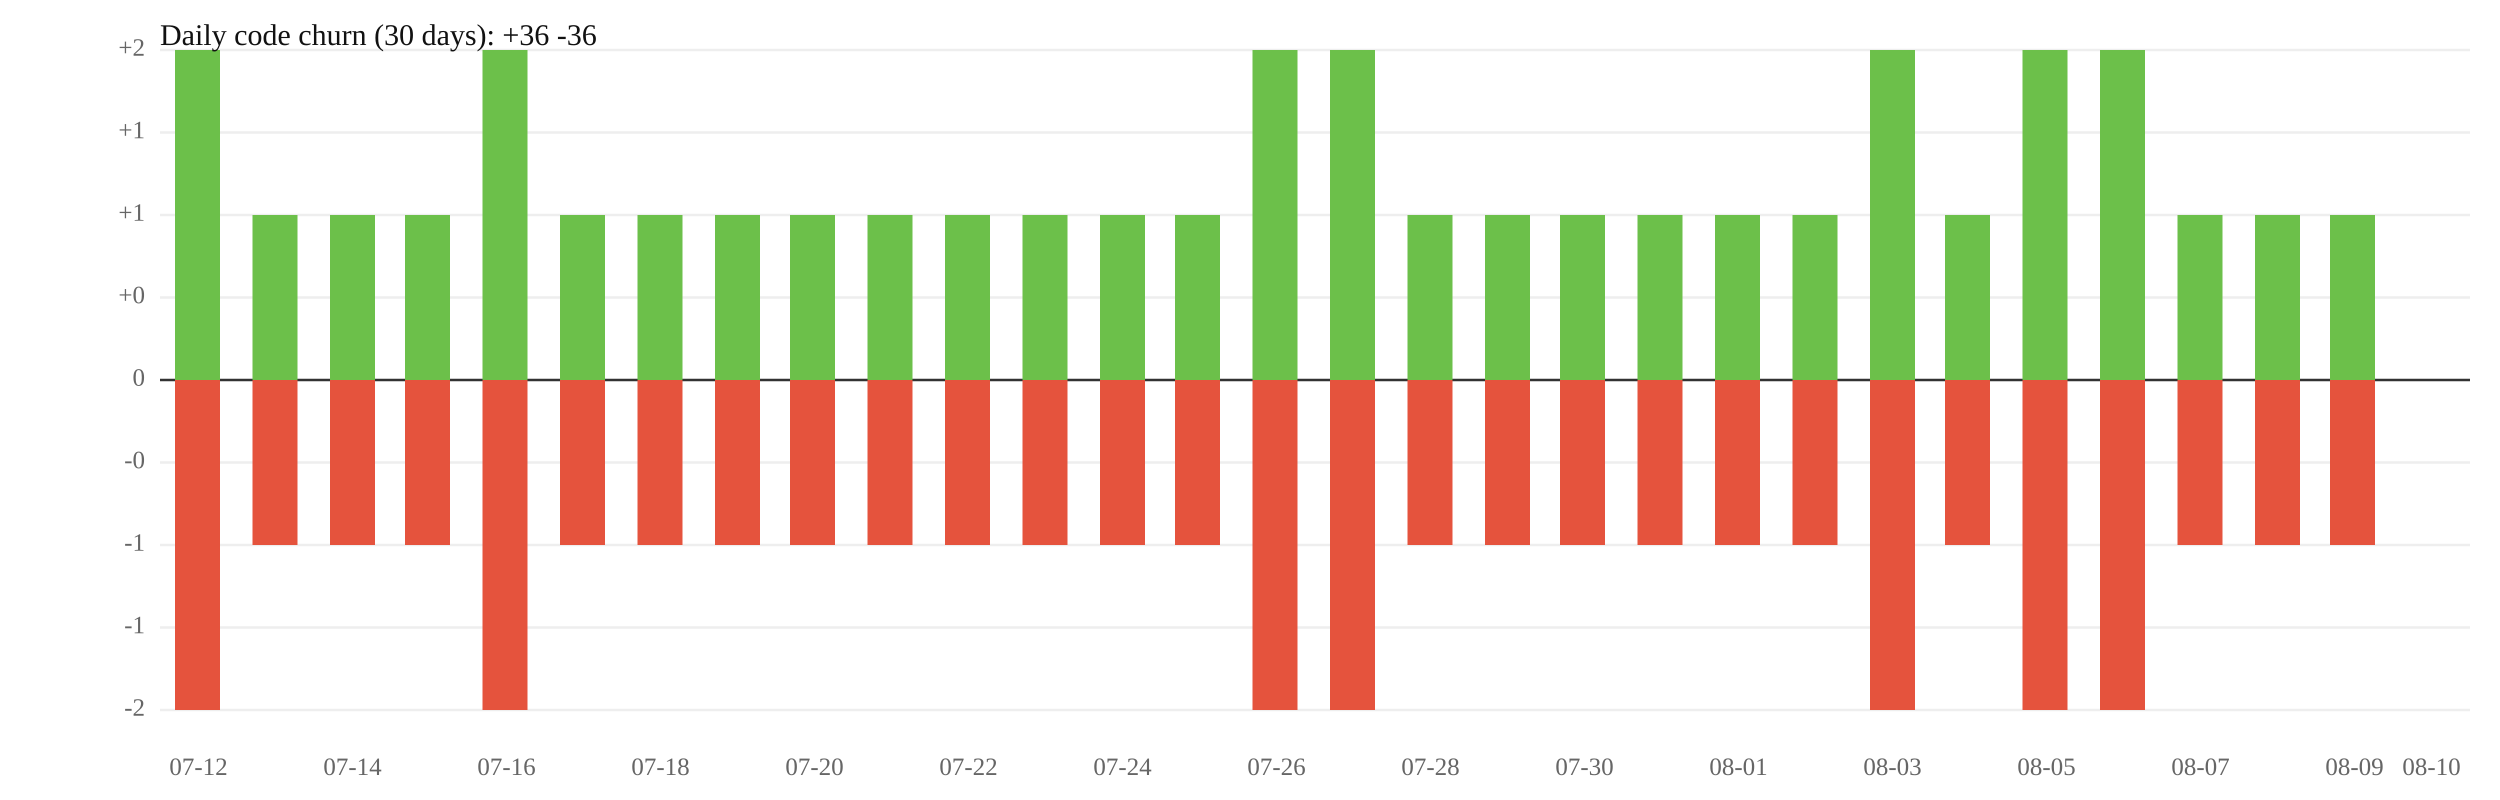
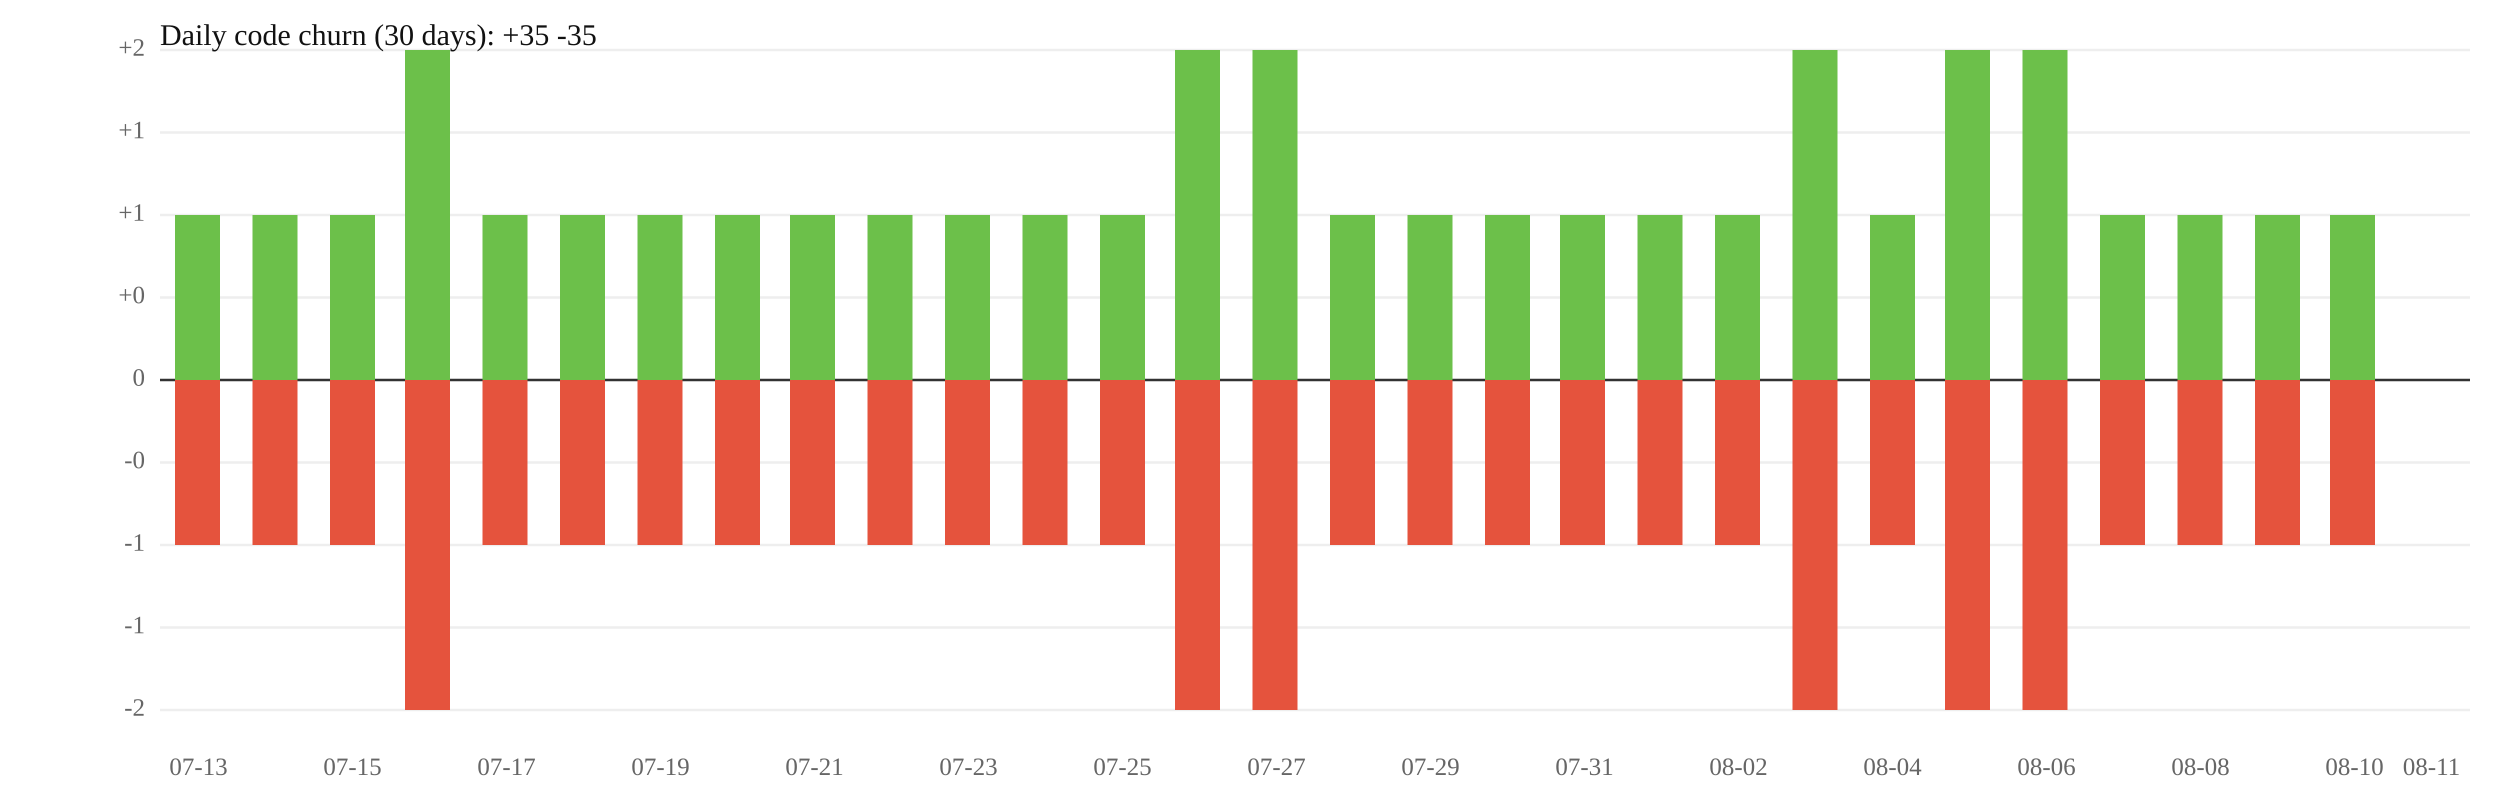
<svg xmlns="http://www.w3.org/2000/svg" width="1000" height="320" viewBox="0 0 1000 320">
  <rect width="100%" height="100%" fill="white" />
  <line x1="64" y1="119" x2="988" y2="119" stroke="#eee" />
  <line x1="64" y1="185" x2="988" y2="185" stroke="#eee" />
  <text x="58" y="119" font-size="10" text-anchor="end" dominant-baseline="middle" fill="#666">+0</text>
  <text x="58" y="185" font-size="10" text-anchor="end" dominant-baseline="middle" fill="#666">-0</text>
  <line x1="64" y1="86" x2="988" y2="86" stroke="#eee" />
  <line x1="64" y1="218" x2="988" y2="218" stroke="#eee" />
  <text x="58" y="86" font-size="10" text-anchor="end" dominant-baseline="middle" fill="#666">+1</text>
  <text x="58" y="218" font-size="10" text-anchor="end" dominant-baseline="middle" fill="#666">-1</text>
  <line x1="64" y1="53" x2="988" y2="53" stroke="#eee" />
  <line x1="64" y1="251" x2="988" y2="251" stroke="#eee" />
  <text x="58" y="53" font-size="10" text-anchor="end" dominant-baseline="middle" fill="#666">+1</text>
  <text x="58" y="251" font-size="10" text-anchor="end" dominant-baseline="middle" fill="#666">-1</text>
  <line x1="64" y1="20" x2="988" y2="20" stroke="#eee" />
  <line x1="64" y1="284" x2="988" y2="284" stroke="#eee" />
  <text x="58" y="20" font-size="10" text-anchor="end" dominant-baseline="middle" fill="#666">+2</text>
  <text x="58" y="284" font-size="10" text-anchor="end" dominant-baseline="middle" fill="#666">-2</text>
  <line x1="64" y1="152" x2="988" y2="152" stroke="#333" />
  <text x="58" y="152" font-size="10" text-anchor="end" dominant-baseline="middle" fill="#666">0</text>
-   <rect x="70" y="20" width="18" height="132" fill="#6cc04a" />
-   <rect x="70" y="152" width="18" height="132" fill="#e5533d" />
+   <rect x="70" y="86" width="18" height="66" fill="#6cc04a" />
+   <rect x="70" y="152" width="18" height="66" fill="#e5533d" />
  <rect x="101" y="86" width="18" height="66" fill="#6cc04a" />
  <rect x="101" y="152" width="18" height="66" fill="#e5533d" />
  <rect x="132" y="86" width="18" height="66" fill="#6cc04a" />
  <rect x="132" y="152" width="18" height="66" fill="#e5533d" />
-   <rect x="162" y="86" width="18" height="66" fill="#6cc04a" />
-   <rect x="162" y="152" width="18" height="66" fill="#e5533d" />
-   <rect x="193" y="20" width="18" height="132" fill="#6cc04a" />
-   <rect x="193" y="152" width="18" height="132" fill="#e5533d" />
+   <rect x="162" y="20" width="18" height="132" fill="#6cc04a" />
+   <rect x="162" y="152" width="18" height="132" fill="#e5533d" />
+   <rect x="193" y="86" width="18" height="66" fill="#6cc04a" />
+   <rect x="193" y="152" width="18" height="66" fill="#e5533d" />
  <rect x="224" y="86" width="18" height="66" fill="#6cc04a" />
  <rect x="224" y="152" width="18" height="66" fill="#e5533d" />
  <rect x="255" y="86" width="18" height="66" fill="#6cc04a" />
  <rect x="255" y="152" width="18" height="66" fill="#e5533d" />
  <rect x="286" y="86" width="18" height="66" fill="#6cc04a" />
  <rect x="286" y="152" width="18" height="66" fill="#e5533d" />
  <rect x="316" y="86" width="18" height="66" fill="#6cc04a" />
  <rect x="316" y="152" width="18" height="66" fill="#e5533d" />
  <rect x="347" y="86" width="18" height="66" fill="#6cc04a" />
  <rect x="347" y="152" width="18" height="66" fill="#e5533d" />
  <rect x="378" y="86" width="18" height="66" fill="#6cc04a" />
  <rect x="378" y="152" width="18" height="66" fill="#e5533d" />
  <rect x="409" y="86" width="18" height="66" fill="#6cc04a" />
  <rect x="409" y="152" width="18" height="66" fill="#e5533d" />
  <rect x="440" y="86" width="18" height="66" fill="#6cc04a" />
  <rect x="440" y="152" width="18" height="66" fill="#e5533d" />
-   <rect x="470" y="86" width="18" height="66" fill="#6cc04a" />
-   <rect x="470" y="152" width="18" height="66" fill="#e5533d" />
+   <rect x="470" y="20" width="18" height="132" fill="#6cc04a" />
+   <rect x="470" y="152" width="18" height="132" fill="#e5533d" />
  <rect x="501" y="20" width="18" height="132" fill="#6cc04a" />
  <rect x="501" y="152" width="18" height="132" fill="#e5533d" />
-   <rect x="532" y="20" width="18" height="132" fill="#6cc04a" />
-   <rect x="532" y="152" width="18" height="132" fill="#e5533d" />
+   <rect x="532" y="86" width="18" height="66" fill="#6cc04a" />
+   <rect x="532" y="152" width="18" height="66" fill="#e5533d" />
  <rect x="563" y="86" width="18" height="66" fill="#6cc04a" />
  <rect x="563" y="152" width="18" height="66" fill="#e5533d" />
  <rect x="594" y="86" width="18" height="66" fill="#6cc04a" />
  <rect x="594" y="152" width="18" height="66" fill="#e5533d" />
  <rect x="624" y="86" width="18" height="66" fill="#6cc04a" />
  <rect x="624" y="152" width="18" height="66" fill="#e5533d" />
  <rect x="655" y="86" width="18" height="66" fill="#6cc04a" />
  <rect x="655" y="152" width="18" height="66" fill="#e5533d" />
  <rect x="686" y="86" width="18" height="66" fill="#6cc04a" />
  <rect x="686" y="152" width="18" height="66" fill="#e5533d" />
-   <rect x="717" y="86" width="18" height="66" fill="#6cc04a" />
-   <rect x="717" y="152" width="18" height="66" fill="#e5533d" />
-   <rect x="748" y="20" width="18" height="132" fill="#6cc04a" />
-   <rect x="748" y="152" width="18" height="132" fill="#e5533d" />
-   <rect x="778" y="86" width="18" height="66" fill="#6cc04a" />
-   <rect x="778" y="152" width="18" height="66" fill="#e5533d" />
+   <rect x="717" y="20" width="18" height="132" fill="#6cc04a" />
+   <rect x="717" y="152" width="18" height="132" fill="#e5533d" />
+   <rect x="748" y="86" width="18" height="66" fill="#6cc04a" />
+   <rect x="748" y="152" width="18" height="66" fill="#e5533d" />
+   <rect x="778" y="20" width="18" height="132" fill="#6cc04a" />
+   <rect x="778" y="152" width="18" height="132" fill="#e5533d" />
  <rect x="809" y="20" width="18" height="132" fill="#6cc04a" />
  <rect x="809" y="152" width="18" height="132" fill="#e5533d" />
-   <rect x="840" y="20" width="18" height="132" fill="#6cc04a" />
-   <rect x="840" y="152" width="18" height="132" fill="#e5533d" />
+   <rect x="840" y="86" width="18" height="66" fill="#6cc04a" />
+   <rect x="840" y="152" width="18" height="66" fill="#e5533d" />
  <rect x="871" y="86" width="18" height="66" fill="#6cc04a" />
  <rect x="871" y="152" width="18" height="66" fill="#e5533d" />
  <rect x="902" y="86" width="18" height="66" fill="#6cc04a" />
  <rect x="902" y="152" width="18" height="66" fill="#e5533d" />
  <rect x="932" y="86" width="18" height="66" fill="#6cc04a" />
  <rect x="932" y="152" width="18" height="66" fill="#e5533d" />
-   <text x="79.4" y="310" font-size="10" text-anchor="middle" fill="#666">07-12</text>
-   <text x="141.0" y="310" font-size="10" text-anchor="middle" fill="#666">07-14</text>
-   <text x="202.6" y="310" font-size="10" text-anchor="middle" fill="#666">07-16</text>
-   <text x="264.2" y="310" font-size="10" text-anchor="middle" fill="#666">07-18</text>
-   <text x="325.8" y="310" font-size="10" text-anchor="middle" fill="#666">07-20</text>
-   <text x="387.4" y="310" font-size="10" text-anchor="middle" fill="#666">07-22</text>
-   <text x="449.0" y="310" font-size="10" text-anchor="middle" fill="#666">07-24</text>
-   <text x="510.6" y="310" font-size="10" text-anchor="middle" fill="#666">07-26</text>
-   <text x="572.2" y="310" font-size="10" text-anchor="middle" fill="#666">07-28</text>
-   <text x="633.8" y="310" font-size="10" text-anchor="middle" fill="#666">07-30</text>
-   <text x="695.4" y="310" font-size="10" text-anchor="middle" fill="#666">08-01</text>
-   <text x="757.0" y="310" font-size="10" text-anchor="middle" fill="#666">08-03</text>
-   <text x="818.6" y="310" font-size="10" text-anchor="middle" fill="#666">08-05</text>
-   <text x="880.2" y="310" font-size="10" text-anchor="middle" fill="#666">08-07</text>
-   <text x="941.8" y="310" font-size="10" text-anchor="middle" fill="#666">08-09</text>
-   <text x="972.6" y="310" font-size="10" text-anchor="middle" fill="#666">08-10</text>
-   <text x="64" y="18" font-size="12" fill="#111">Daily code churn (30 days): +36  -36</text>
+   <text x="79.4" y="310" font-size="10" text-anchor="middle" fill="#666">07-13</text>
+   <text x="141.0" y="310" font-size="10" text-anchor="middle" fill="#666">07-15</text>
+   <text x="202.6" y="310" font-size="10" text-anchor="middle" fill="#666">07-17</text>
+   <text x="264.2" y="310" font-size="10" text-anchor="middle" fill="#666">07-19</text>
+   <text x="325.8" y="310" font-size="10" text-anchor="middle" fill="#666">07-21</text>
+   <text x="387.4" y="310" font-size="10" text-anchor="middle" fill="#666">07-23</text>
+   <text x="449.0" y="310" font-size="10" text-anchor="middle" fill="#666">07-25</text>
+   <text x="510.6" y="310" font-size="10" text-anchor="middle" fill="#666">07-27</text>
+   <text x="572.2" y="310" font-size="10" text-anchor="middle" fill="#666">07-29</text>
+   <text x="633.8" y="310" font-size="10" text-anchor="middle" fill="#666">07-31</text>
+   <text x="695.4" y="310" font-size="10" text-anchor="middle" fill="#666">08-02</text>
+   <text x="757.0" y="310" font-size="10" text-anchor="middle" fill="#666">08-04</text>
+   <text x="818.6" y="310" font-size="10" text-anchor="middle" fill="#666">08-06</text>
+   <text x="880.2" y="310" font-size="10" text-anchor="middle" fill="#666">08-08</text>
+   <text x="941.8" y="310" font-size="10" text-anchor="middle" fill="#666">08-10</text>
+   <text x="972.6" y="310" font-size="10" text-anchor="middle" fill="#666">08-11</text>
+   <text x="64" y="18" font-size="12" fill="#111">Daily code churn (30 days): +35  -35</text>
</svg>
